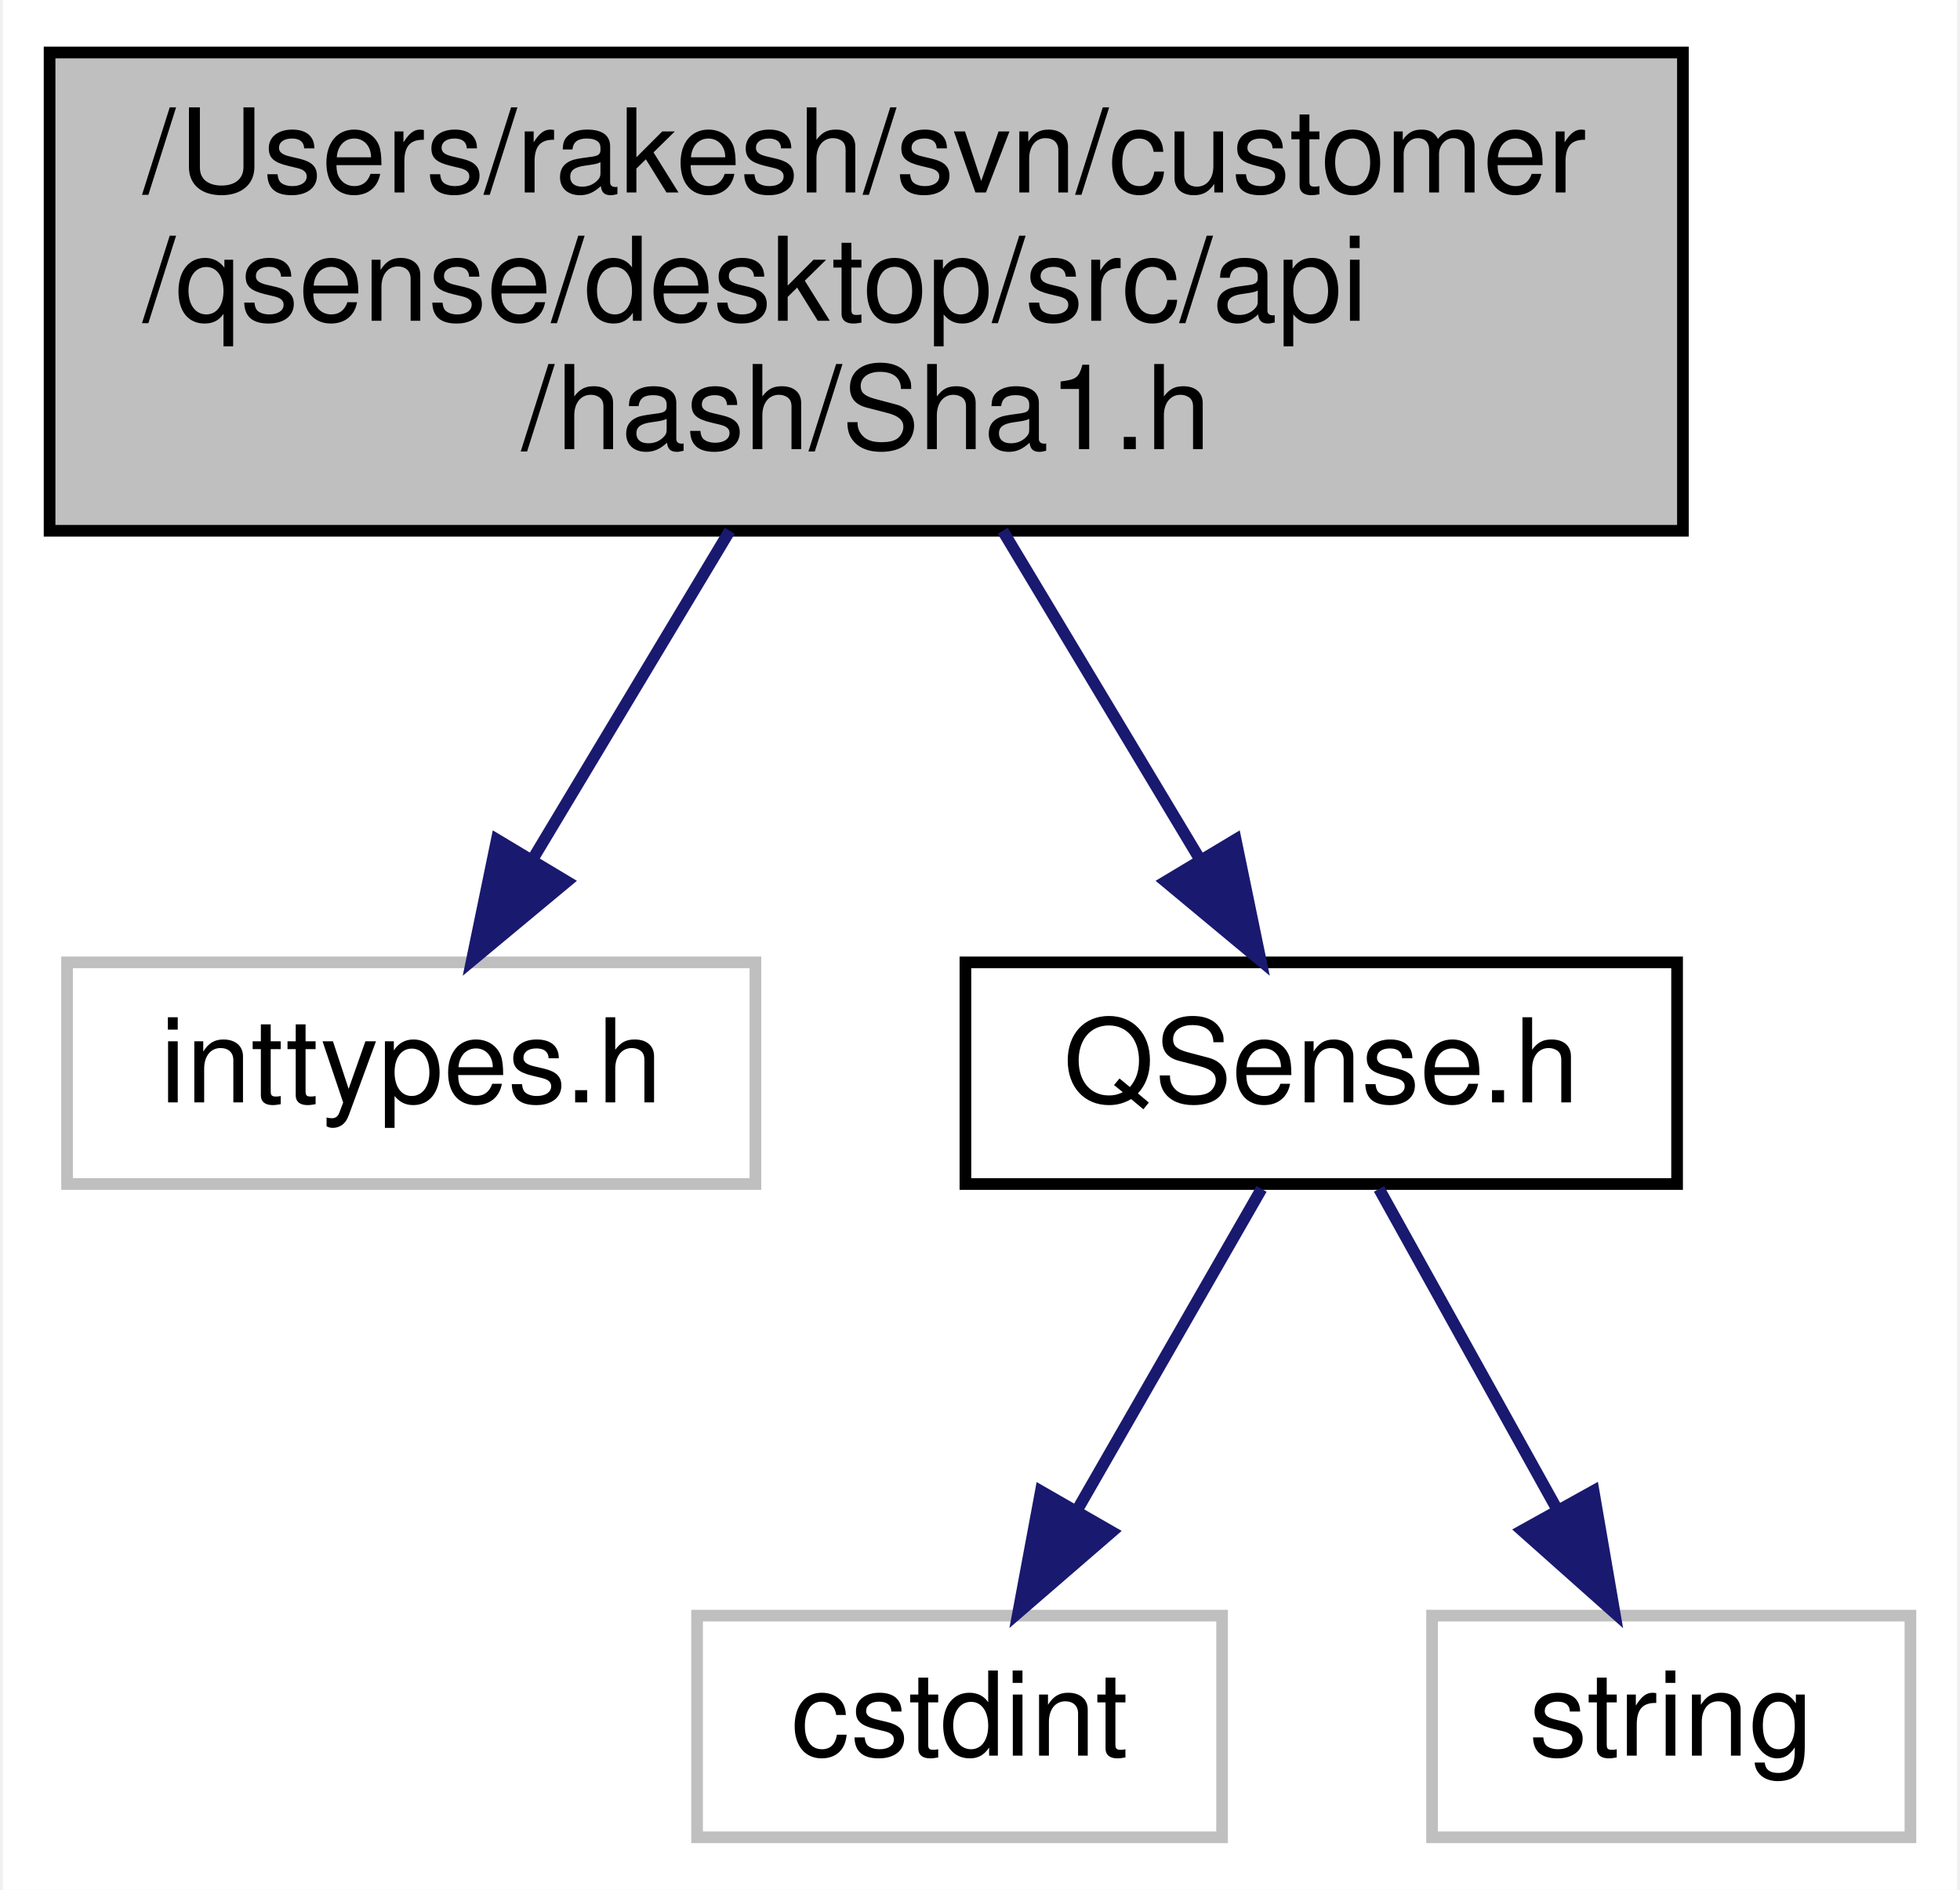
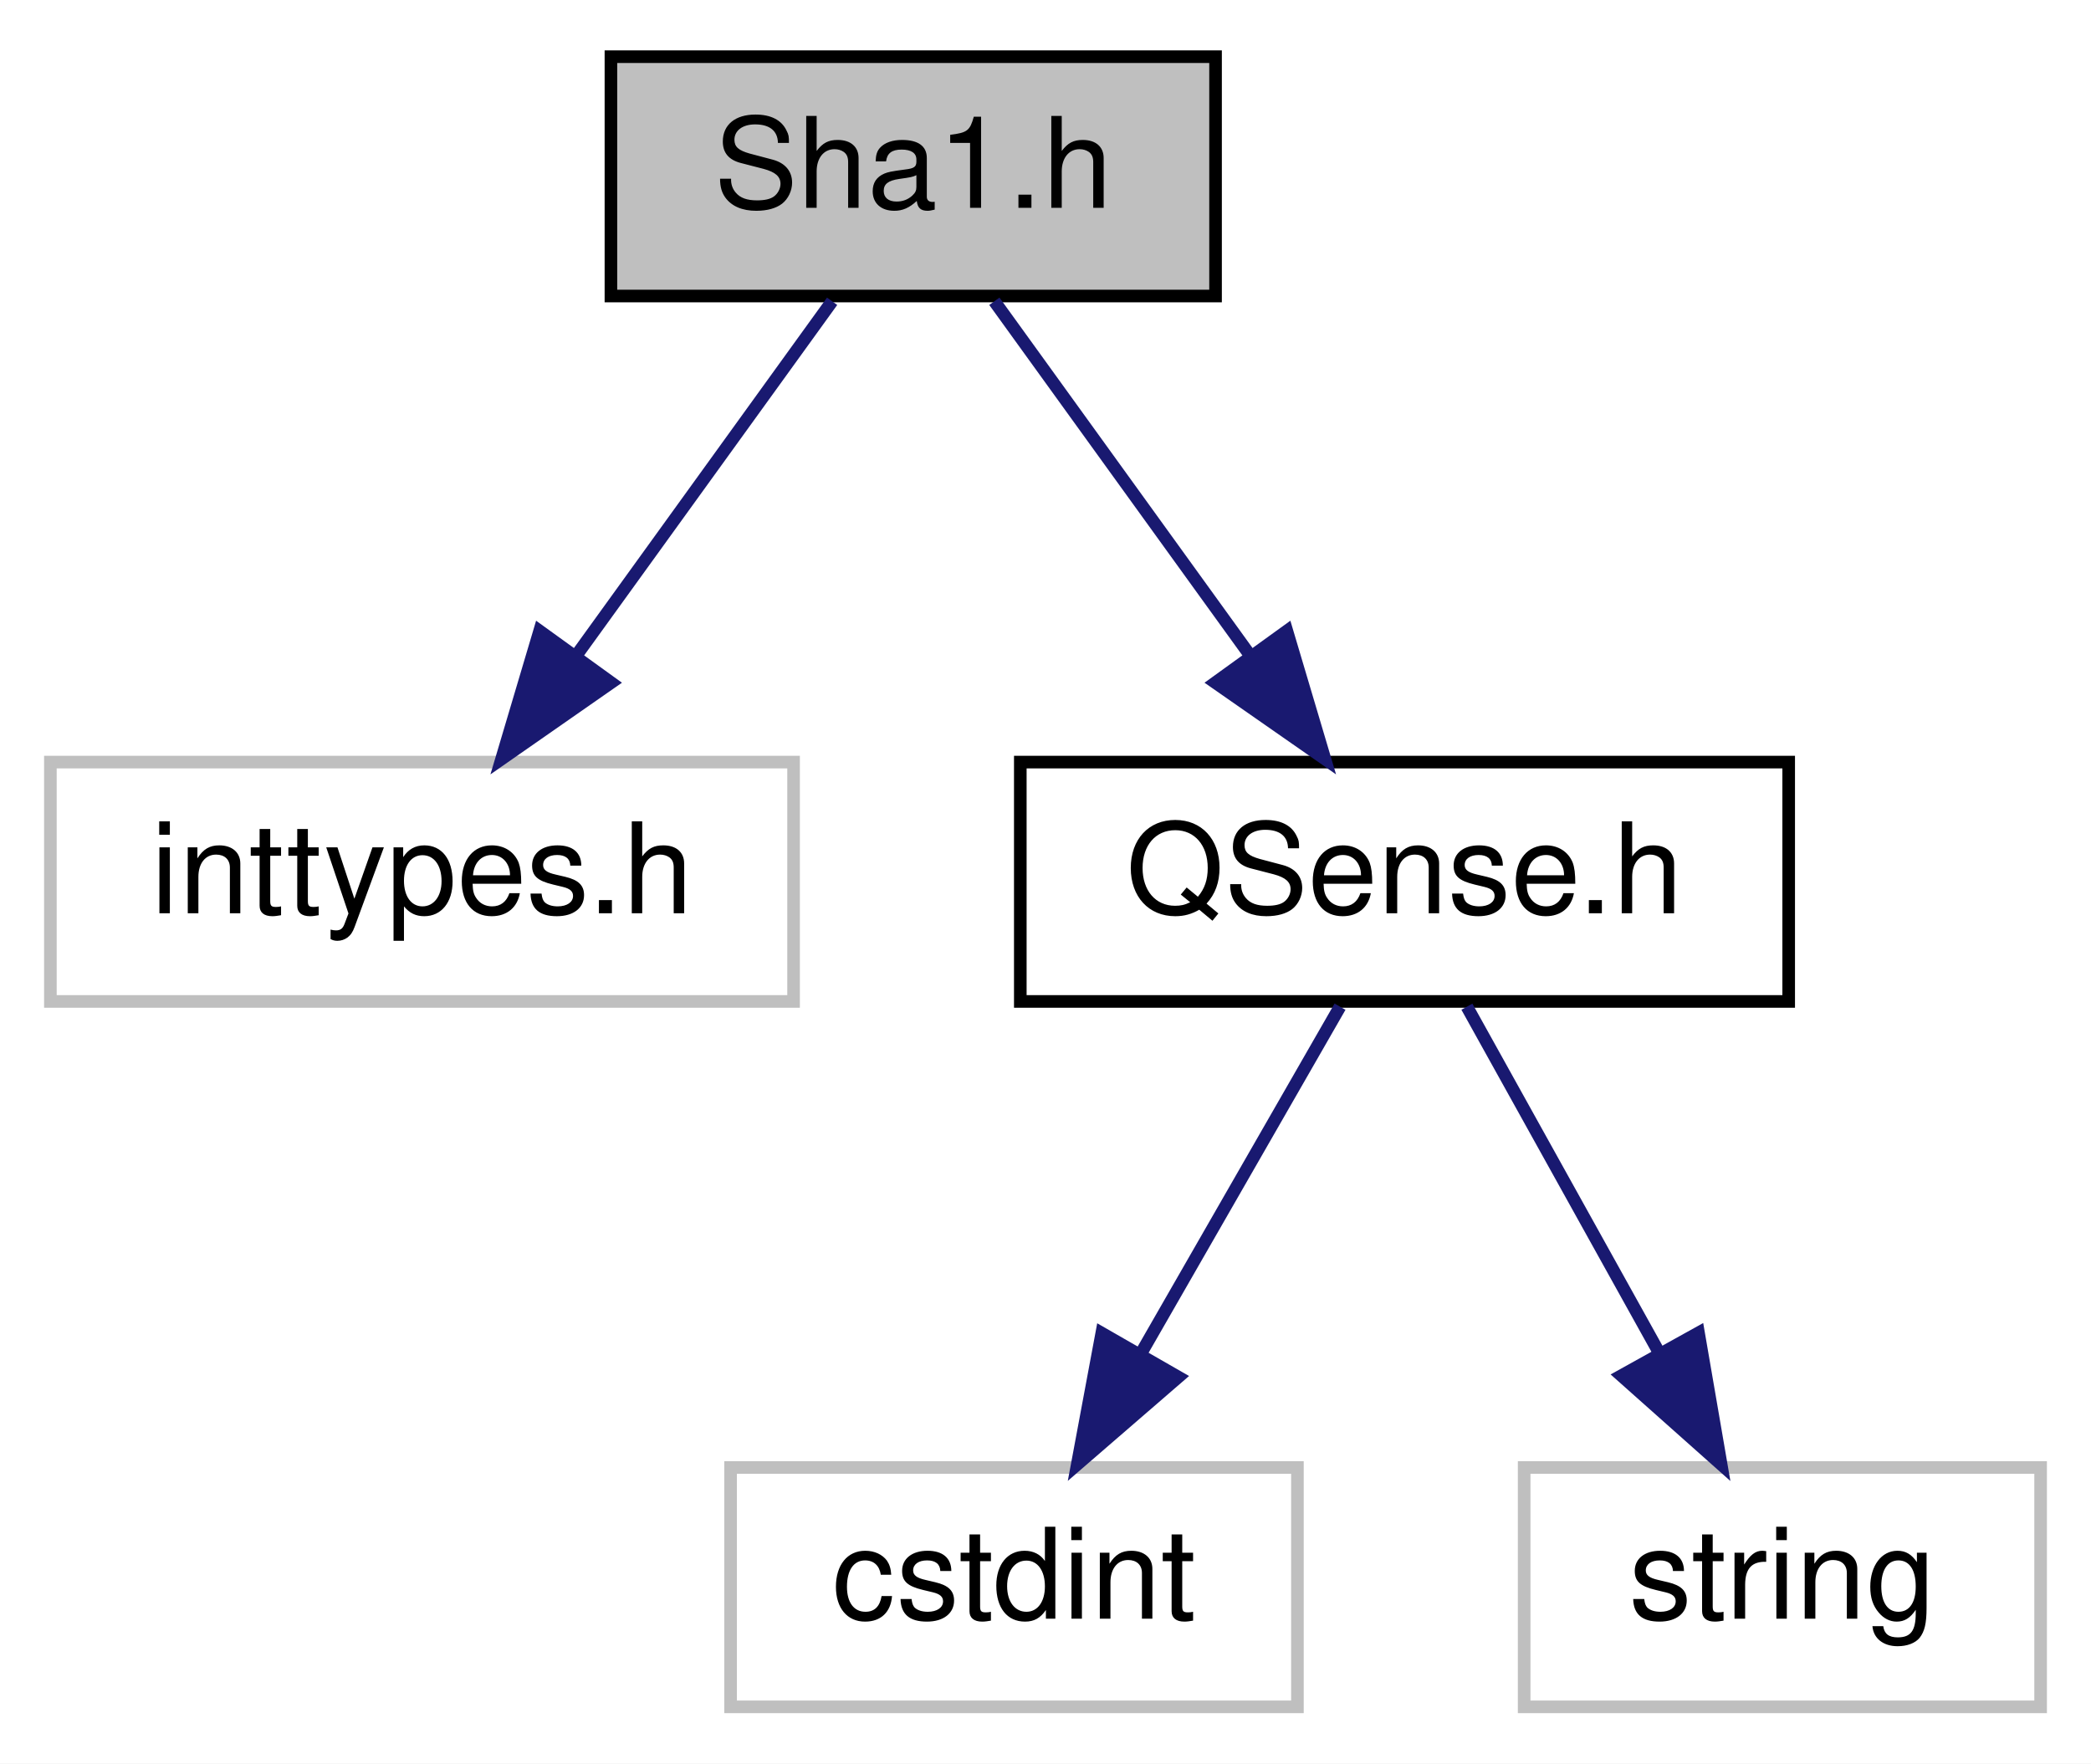
- <svg xmlns="http://www.w3.org/2000/svg" xmlns:xlink="http://www.w3.org/1999/xlink" width="168pt" height="162pt" viewBox="0.00 0.00 167.50 162.00">
-   <g id="graph0" class="graph" transform="scale(1 1) rotate(0) translate(4 158)">
-     <polygon fill="white" stroke="none" points="-4,4 -4,-158 163.5,-158 163.5,4 -4,4" />
+ <svg xmlns="http://www.w3.org/2000/svg" xmlns:xlink="http://www.w3.org/1999/xlink" width="166pt" height="140pt" viewBox="0.00 0.00 166.00 140.00">
+   <g id="graph0" class="graph" transform="scale(1 1) rotate(0) translate(4 136)">
+     <polygon fill="white" stroke="none" points="-4,4 -4,-136 162,-136 162,4 -4,4" />
    <g id="node1" class="node">
-       <polygon fill="#bfbfbf" stroke="black" points="0,-112.5 0,-153.5 140,-153.5 140,-112.5 0,-112.5" />
-       <text text-anchor="start" x="8" y="-141.5" font-family="Helvetica,sans-Serif" font-size="10.00">/Users/rakesh/svn/customer</text>
-       <text text-anchor="start" x="8" y="-130.5" font-family="Helvetica,sans-Serif" font-size="10.00">/qsense/desktop/src/api</text>
-       <text text-anchor="middle" x="70" y="-119.5" font-family="Helvetica,sans-Serif" font-size="10.00">/hash/Sha1.h</text>
+       <polygon fill="#bfbfbf" stroke="black" points="44.5,-112.5 44.5,-131.5 92.5,-131.5 92.5,-112.5 44.5,-112.5" />
+       <text text-anchor="middle" x="68.5" y="-119.5" font-family="Helvetica,sans-Serif" font-size="10.00">Sha1.h</text>
    </g>
    <g id="node2" class="node">
-       <polygon fill="white" stroke="#bfbfbf" points="1.5,-56.5 1.5,-75.5 60.5,-75.5 60.5,-56.5 1.5,-56.5" />
-       <text text-anchor="middle" x="31" y="-63.5" font-family="Helvetica,sans-Serif" font-size="10.00">inttypes.h</text>
+       <polygon fill="white" stroke="#bfbfbf" points="0,-56.5 0,-75.5 59,-75.5 59,-56.5 0,-56.5" />
+       <text text-anchor="middle" x="29.5" y="-63.5" font-family="Helvetica,sans-Serif" font-size="10.00">inttypes.h</text>
    </g>
    <g id="edge1" class="edge">
-       <path fill="none" stroke="midnightblue" d="M58.299,-112.498C52.952,-103.586 46.668,-93.114 41.478,-84.464" />
-       <polygon fill="midnightblue" stroke="midnightblue" points="44.338,-82.427 36.191,-75.653 38.335,-86.028 44.338,-82.427" />
+       <path fill="none" stroke="midnightblue" d="M62.06,-112.083C56.551,-104.455 48.469,-93.264 41.735,-83.941" />
+       <polygon fill="midnightblue" stroke="midnightblue" points="44.513,-81.809 35.82,-75.751 38.838,-85.907 44.513,-81.809" />
    </g>
    <g id="node3" class="node">
      <g id="a_node3">
        <a xlink:href="_q_sense_8h.xhtml" target="_top" xlink:title="QSense.h">
-           <polygon fill="white" stroke="black" points="78.5,-56.5 78.5,-75.5 139.5,-75.5 139.5,-56.5 78.5,-56.5" />
-           <text text-anchor="middle" x="109" y="-63.5" font-family="Helvetica,sans-Serif" font-size="10.00">QSense.h</text>
+           <polygon fill="white" stroke="black" points="77,-56.5 77,-75.5 138,-75.5 138,-56.5 77,-56.5" />
+           <text text-anchor="middle" x="107.5" y="-63.5" font-family="Helvetica,sans-Serif" font-size="10.00">QSense.h</text>
        </a>
      </g>
    </g>
    <g id="edge2" class="edge">
-       <path fill="none" stroke="midnightblue" d="M81.701,-112.498C87.048,-103.586 93.332,-93.114 98.522,-84.464" />
-       <polygon fill="midnightblue" stroke="midnightblue" points="101.665,-86.028 103.809,-75.653 95.662,-82.427 101.665,-86.028" />
+       <path fill="none" stroke="midnightblue" d="M74.94,-112.083C80.449,-104.455 88.531,-93.264 95.265,-83.941" />
+       <polygon fill="midnightblue" stroke="midnightblue" points="98.162,-85.907 101.18,-75.751 92.487,-81.809 98.162,-85.907" />
    </g>
    <g id="node4" class="node">
-       <polygon fill="white" stroke="#bfbfbf" points="55.5,-0.5 55.5,-19.5 100.5,-19.5 100.5,-0.5 55.5,-0.5" />
-       <text text-anchor="middle" x="78" y="-7.5" font-family="Helvetica,sans-Serif" font-size="10.00">cstdint</text>
+       <polygon fill="white" stroke="#bfbfbf" points="54,-0.5 54,-19.5 99,-19.5 99,-0.5 54,-0.5" />
+       <text text-anchor="middle" x="76.5" y="-7.5" font-family="Helvetica,sans-Serif" font-size="10.00">cstdint</text>
    </g>
    <g id="edge3" class="edge">
-       <path fill="none" stroke="midnightblue" d="M103.881,-56.083C99.593,-48.613 93.342,-37.724 88.058,-28.52" />
-       <polygon fill="midnightblue" stroke="midnightblue" points="91.038,-26.681 83.024,-19.751 84.967,-30.166 91.038,-26.681" />
+       <path fill="none" stroke="midnightblue" d="M102.381,-56.083C98.093,-48.613 91.842,-37.724 86.558,-28.52" />
+       <polygon fill="midnightblue" stroke="midnightblue" points="89.538,-26.681 81.524,-19.751 83.467,-30.166 89.538,-26.681" />
    </g>
    <g id="node5" class="node">
-       <polygon fill="white" stroke="#bfbfbf" points="118.5,-0.5 118.5,-19.5 159.5,-19.5 159.5,-0.5 118.5,-0.5" />
-       <text text-anchor="middle" x="139" y="-7.5" font-family="Helvetica,sans-Serif" font-size="10.00">string</text>
+       <polygon fill="white" stroke="#bfbfbf" points="117,-0.5 117,-19.5 158,-19.5 158,-0.5 117,-0.5" />
+       <text text-anchor="middle" x="137.5" y="-7.5" font-family="Helvetica,sans-Serif" font-size="10.00">string</text>
    </g>
    <g id="edge4" class="edge">
-       <path fill="none" stroke="midnightblue" d="M113.954,-56.083C118.104,-48.613 124.153,-37.724 129.267,-28.52" />
-       <polygon fill="midnightblue" stroke="midnightblue" points="132.341,-30.192 134.138,-19.751 126.222,-26.793 132.341,-30.192" />
+       <path fill="none" stroke="midnightblue" d="M112.454,-56.083C116.604,-48.613 122.653,-37.724 127.767,-28.52" />
+       <polygon fill="midnightblue" stroke="midnightblue" points="130.841,-30.192 132.638,-19.751 124.722,-26.793 130.841,-30.192" />
    </g>
  </g>
</svg>
